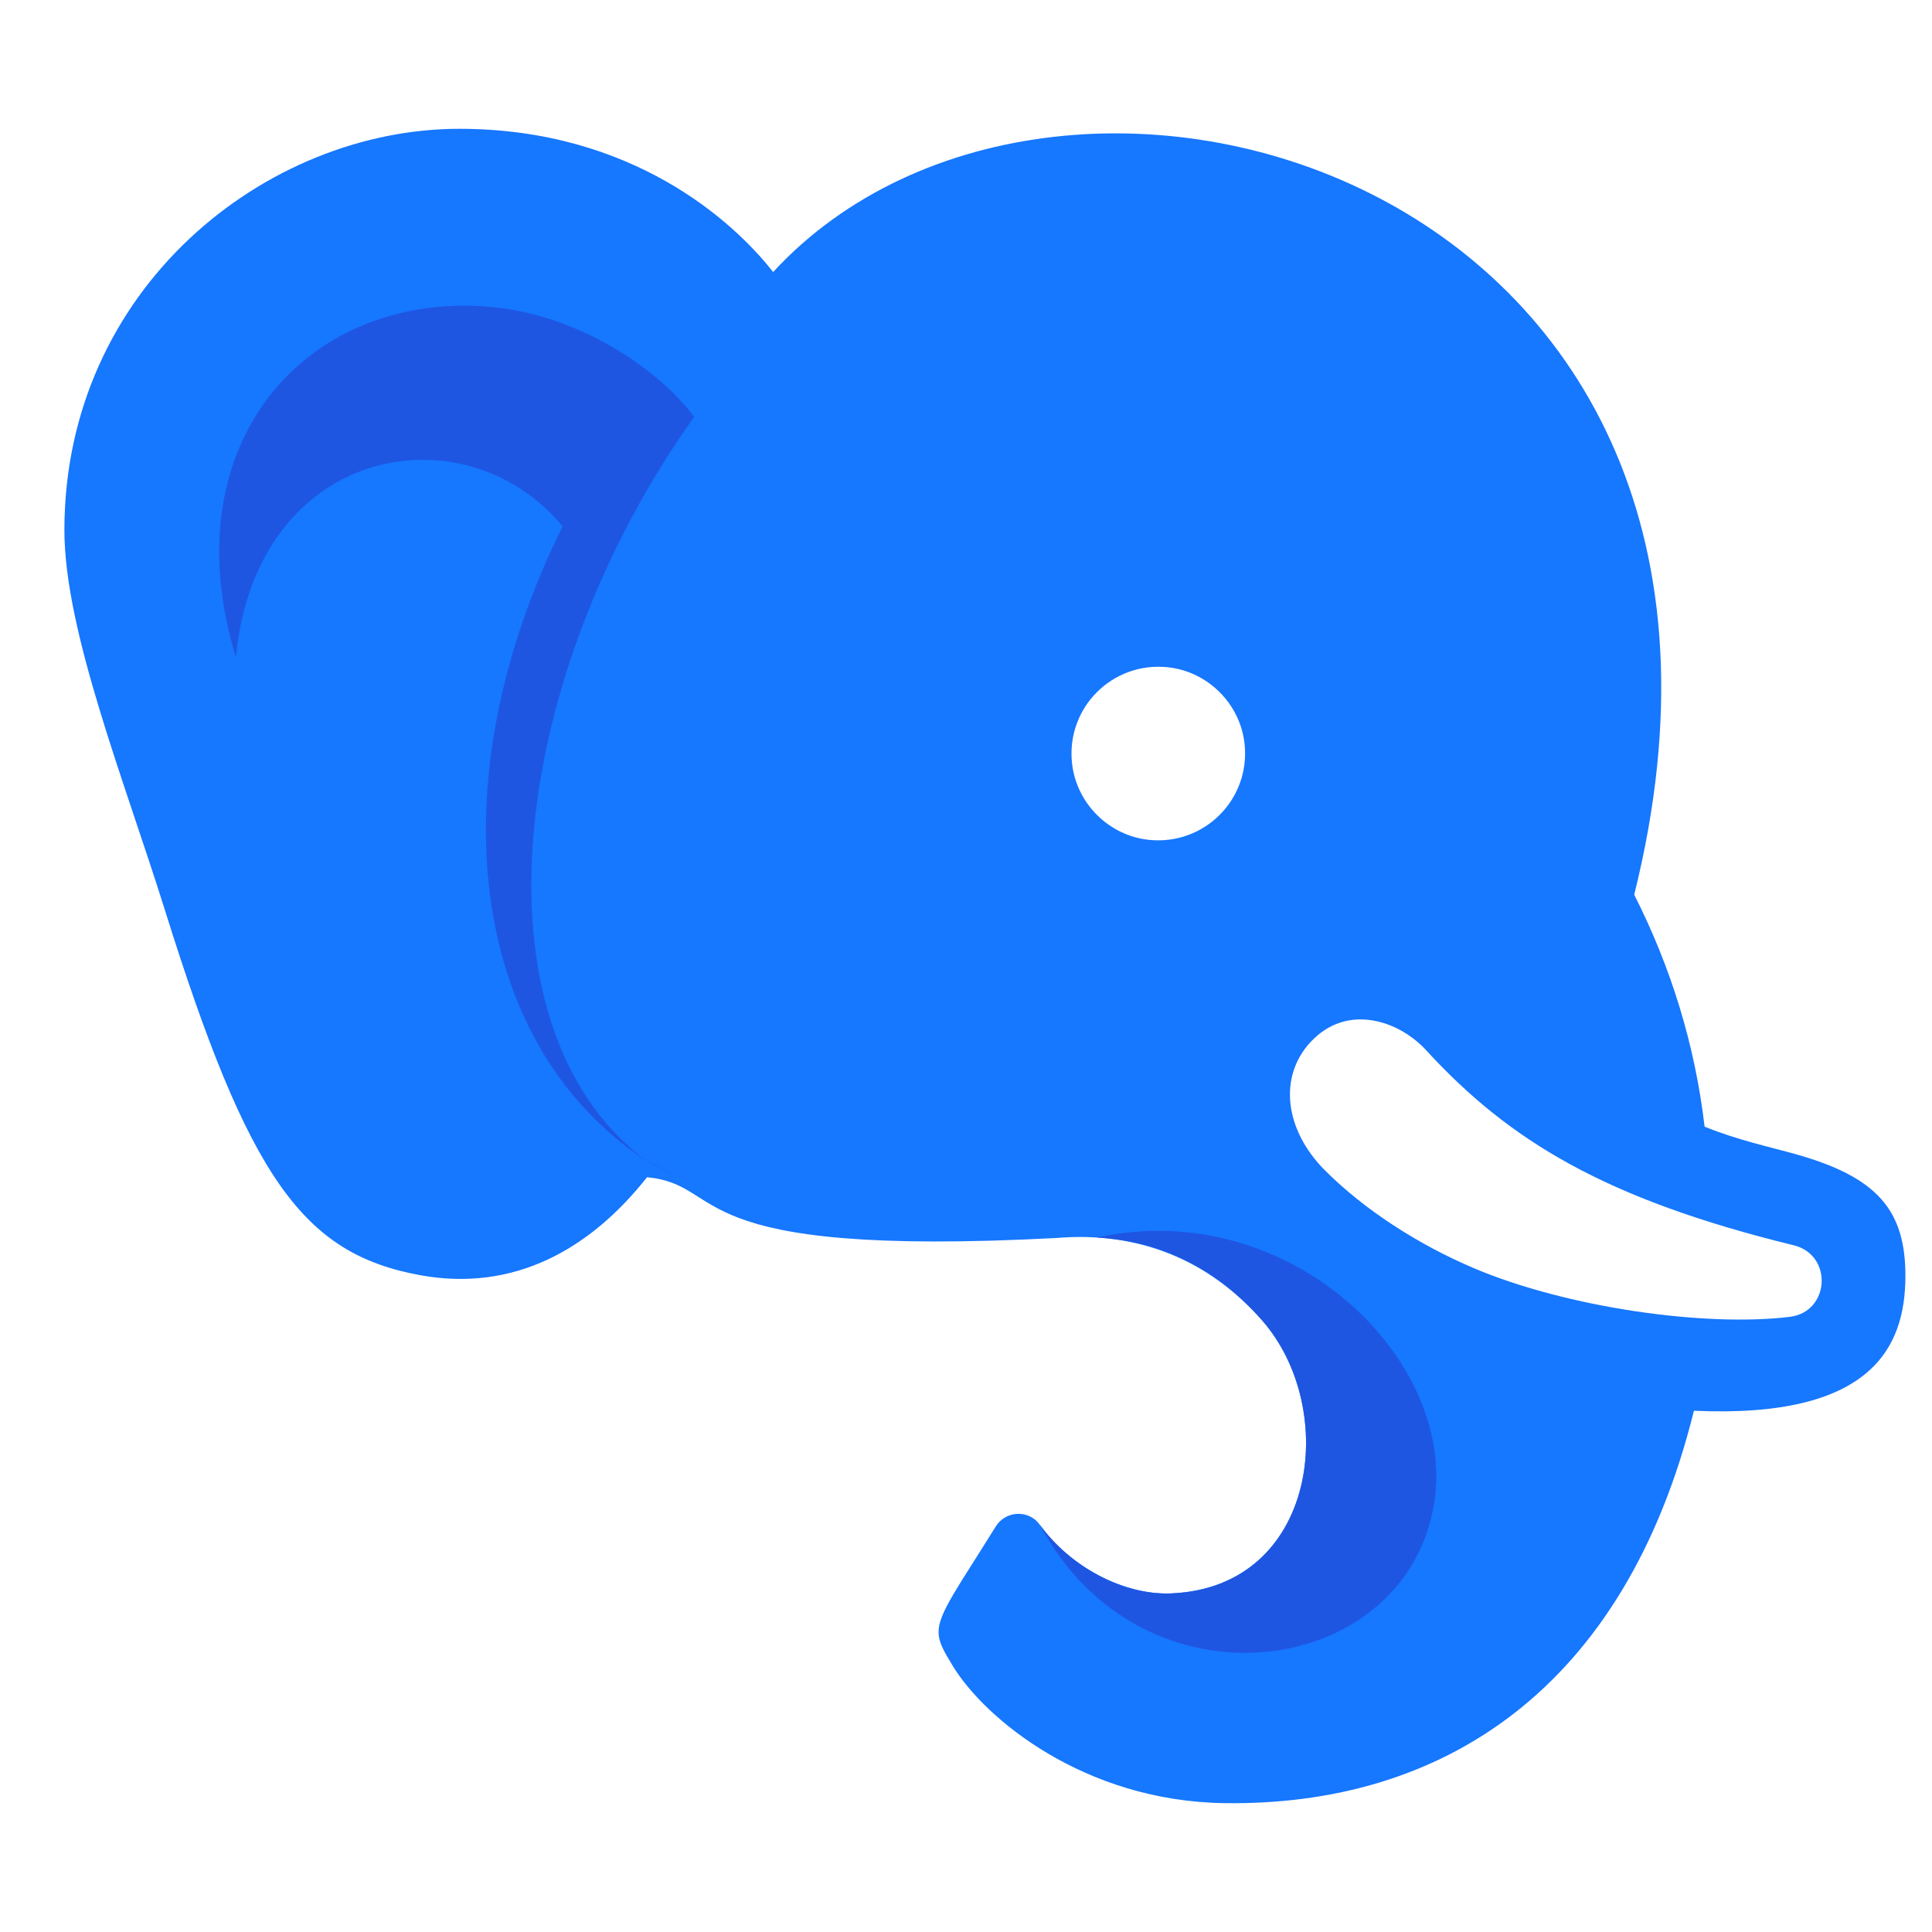
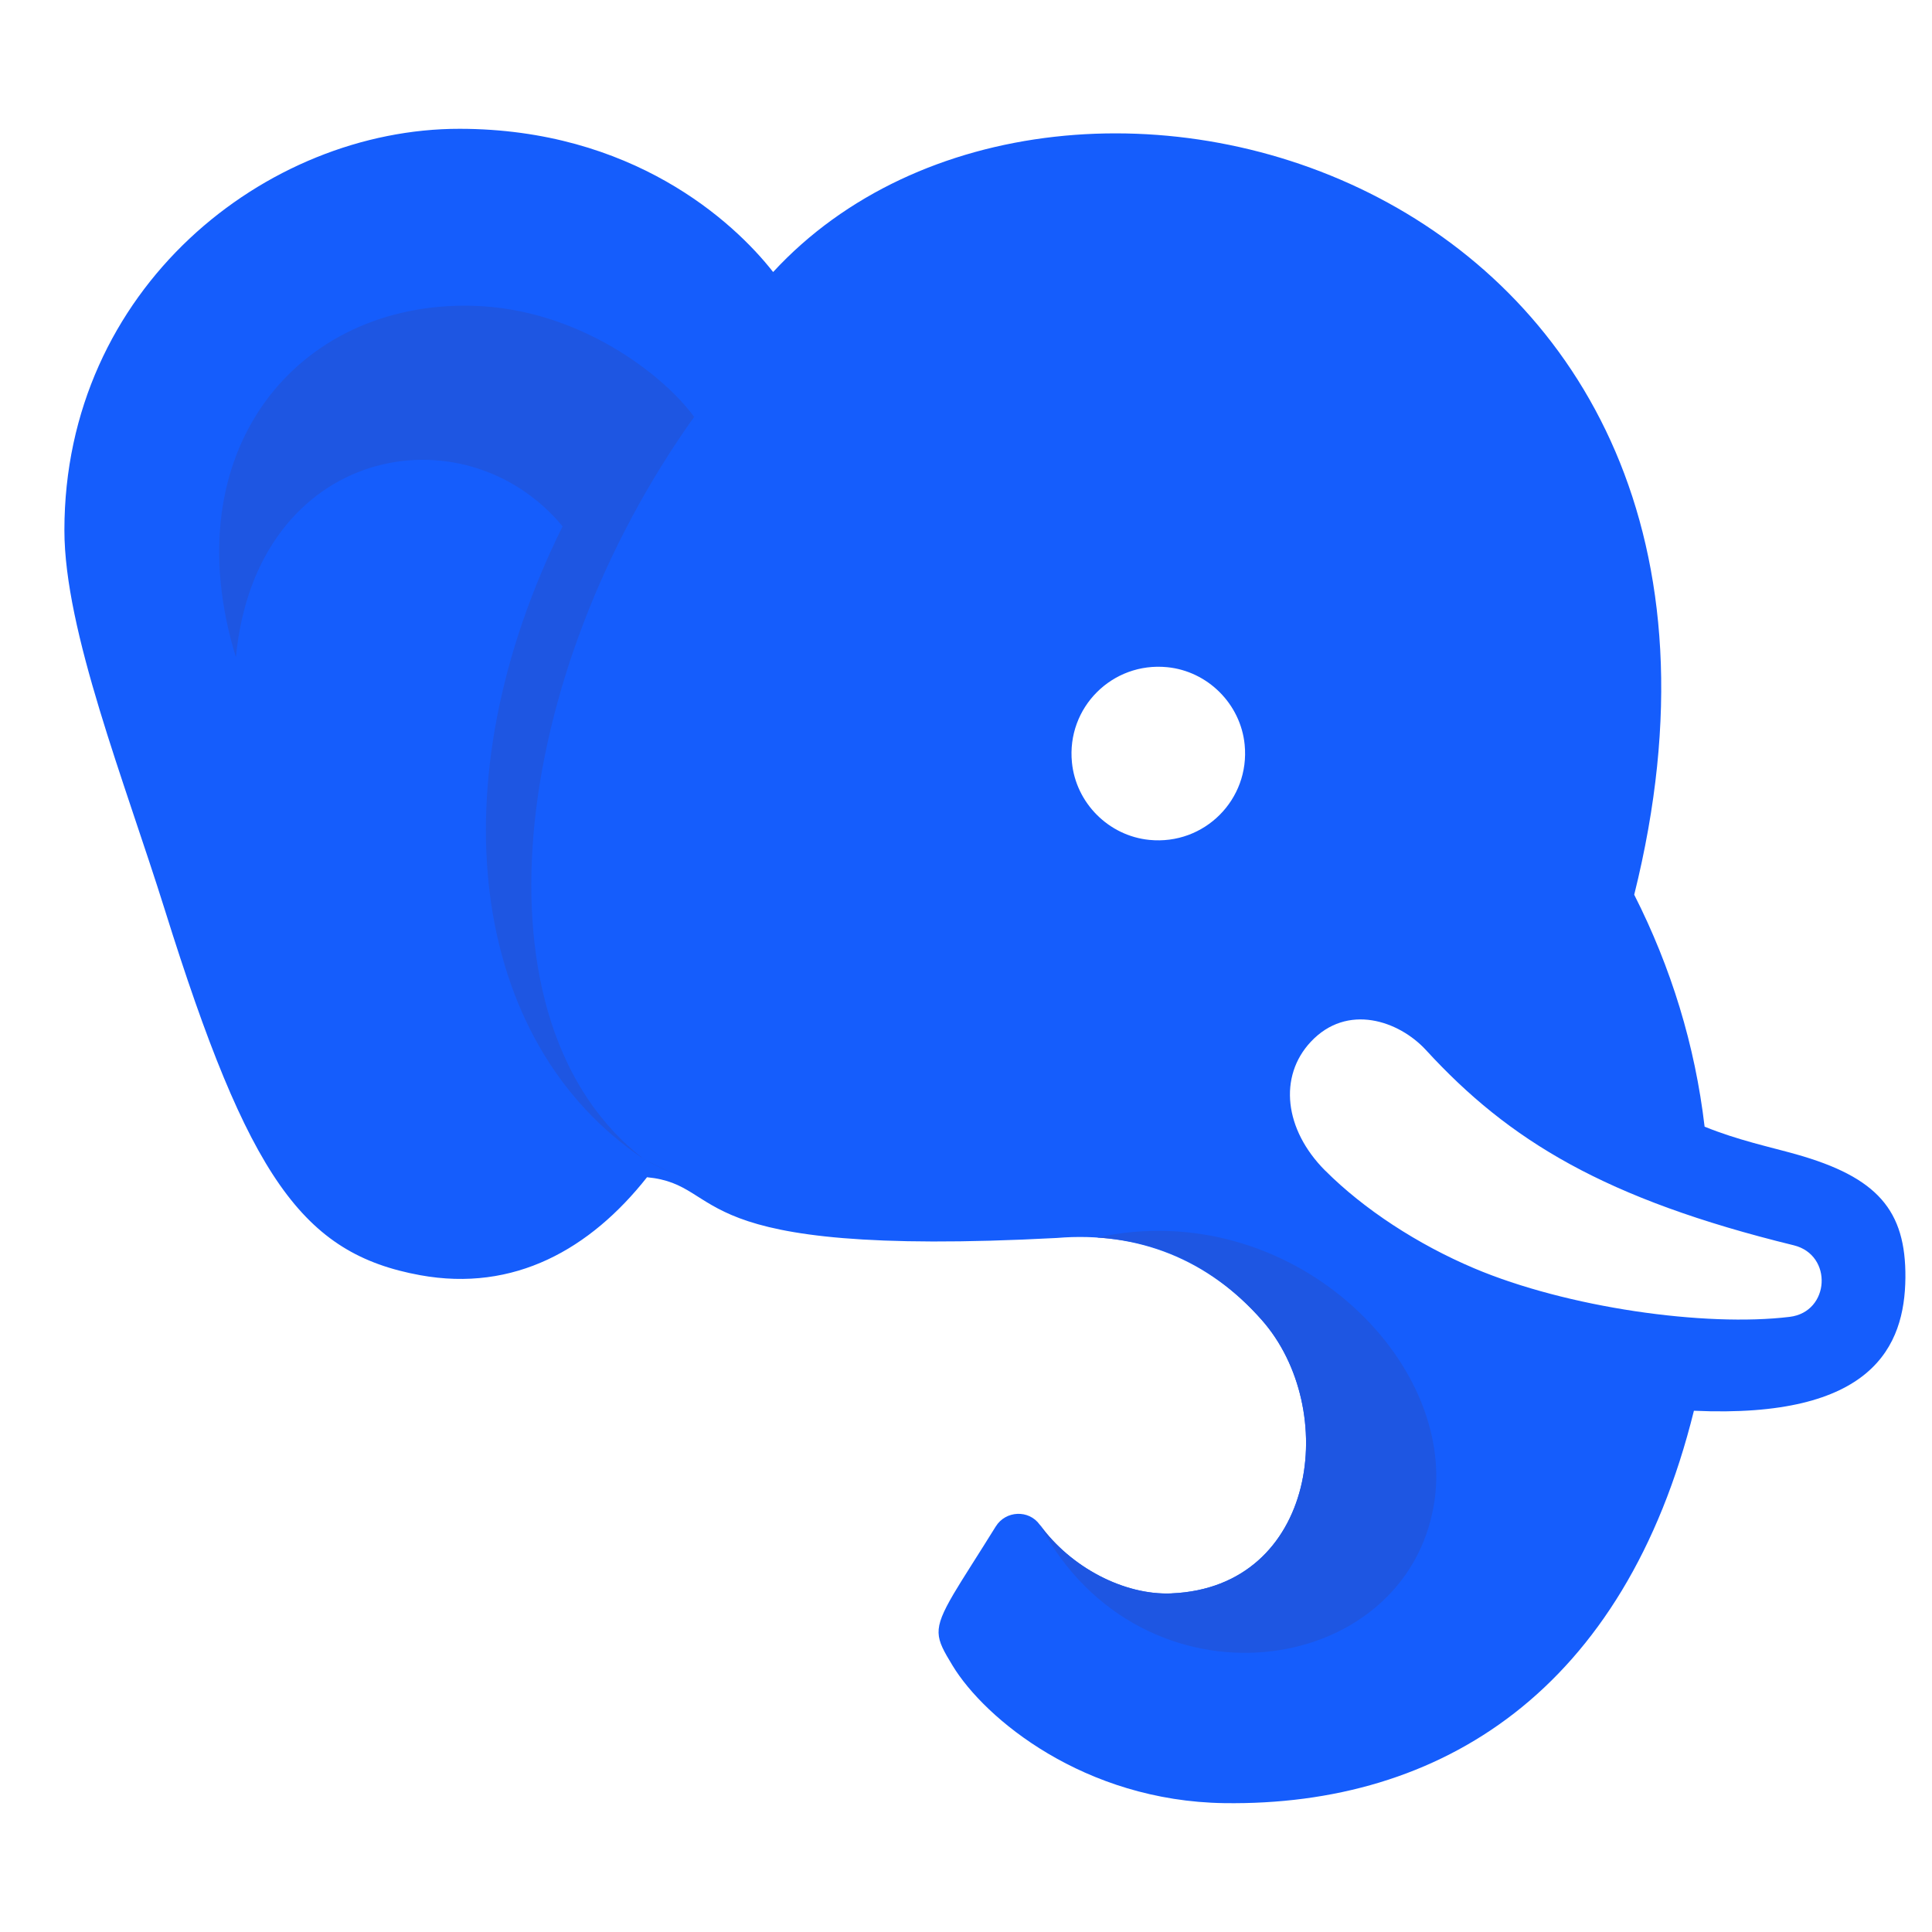
<svg xmlns="http://www.w3.org/2000/svg" width="30" height="30" viewBox="0 0 30 30" fill="none">
-   <path d="M18.19 24.743C17.46 24.774 16.626 24.342 16.145 23.675C15.975 23.438 15.616 23.455 15.462 23.703C15.186 24.148 14.939 24.526 14.807 24.751C14.474 25.32 14.524 25.422 14.792 25.864C15.292 26.689 16.837 27.968 19.011 27.999C22.381 28.047 25.227 26.251 26.303 21.906C29.081 22.032 29.577 20.902 29.587 19.841C29.596 18.795 29.154 18.28 27.887 17.923C27.474 17.807 26.99 17.706 26.469 17.495C26.32 16.228 25.95 15.026 25.376 13.893C28.143 2.783 16.484 -0.632 12.005 4.224C11.382 3.428 9.81 2.004 7.141 2C4.129 1.996 1 4.478 1 8.233C1 9.796 1.935 12.133 2.561 14.133C3.861 18.288 4.699 19.468 6.524 19.801C7.984 20.067 9.165 19.397 10.047 18.28C11.323 18.403 10.473 19.537 16.41 19.223C17.677 19.117 18.769 19.564 19.594 20.498C20.807 21.873 20.457 24.647 18.19 24.742V24.743ZM17.848 13.042C17.217 12.98 16.707 12.47 16.645 11.839C16.56 10.986 17.271 10.276 18.124 10.36C18.755 10.422 19.265 10.933 19.327 11.563C19.411 12.415 18.701 13.126 17.848 13.042ZM20.578 18.178C19.94 17.539 19.852 16.715 20.352 16.179C20.919 15.571 21.724 15.85 22.143 16.306C23.433 17.712 24.921 18.619 27.854 19.337C28.465 19.487 28.416 20.372 27.791 20.448C26.48 20.608 24.335 20.306 22.888 19.693C22.012 19.322 21.176 18.776 20.578 18.177V18.178Z" fill="#1677FF" />
+   <path d="M18.19 24.743C17.46 24.774 16.626 24.342 16.145 23.675C15.975 23.438 15.616 23.455 15.462 23.703C15.186 24.148 14.939 24.526 14.807 24.751C14.474 25.32 14.524 25.422 14.792 25.864C15.292 26.689 16.837 27.968 19.011 27.999C22.381 28.047 25.227 26.251 26.303 21.906C29.081 22.032 29.577 20.902 29.587 19.841C29.596 18.795 29.154 18.28 27.887 17.923C27.474 17.807 26.99 17.706 26.469 17.495C26.32 16.228 25.95 15.026 25.376 13.893C28.143 2.783 16.484 -0.632 12.005 4.224C11.382 3.428 9.81 2.004 7.141 2C4.129 1.996 1 4.478 1 8.233C1 9.796 1.935 12.133 2.561 14.133C3.861 18.288 4.699 19.468 6.524 19.801C7.984 20.067 9.165 19.397 10.047 18.28C11.323 18.403 10.473 19.537 16.41 19.223C17.677 19.117 18.769 19.564 19.594 20.498C20.807 21.873 20.457 24.647 18.19 24.742V24.743ZM17.848 13.042C17.217 12.98 16.707 12.47 16.645 11.839C16.56 10.986 17.271 10.276 18.124 10.36C18.755 10.422 19.265 10.933 19.327 11.563C19.411 12.415 18.701 13.126 17.848 13.042ZM20.578 18.178C19.94 17.539 19.852 16.715 20.352 16.179C20.919 15.571 21.724 15.85 22.143 16.306C23.433 17.712 24.921 18.619 27.854 19.337C28.465 19.487 28.416 20.372 27.791 20.448C26.48 20.608 24.335 20.306 22.888 19.693C22.012 19.322 21.176 18.776 20.578 18.177V18.178Z" fill="#155DFC" />
  <path d="M17.044 19.216C17.044 19.216 17.037 19.216 17.032 19.216C18.065 19.274 18.903 19.716 19.594 20.498C20.807 21.873 20.457 24.647 18.19 24.742C17.461 24.773 16.626 24.341 16.146 23.674C17.72 26.651 21.828 26.082 22.269 23.343C22.629 21.114 20.03 18.57 17.044 19.214V19.216ZM10 18C7.248 15.887 7.919 10.482 10.778 6.474C10.332 5.853 9.008 4.787 7.326 4.748C4.614 4.684 2.681 6.998 3.663 10.206C3.977 6.918 7.208 6.331 8.736 8.173C6.765 12.148 7.278 16.177 10 18C15 19.219 12.244 19.21 10 18Z" fill="#1E56E2" />
-   <path d="M10 18H12L13 19H12L11 18.5L10 18Z" fill="#1677FF" />
+   <path d="M10 18H12L13 19H12L11 18.5L10 18Z" fill="#155DFC" />
</svg>
